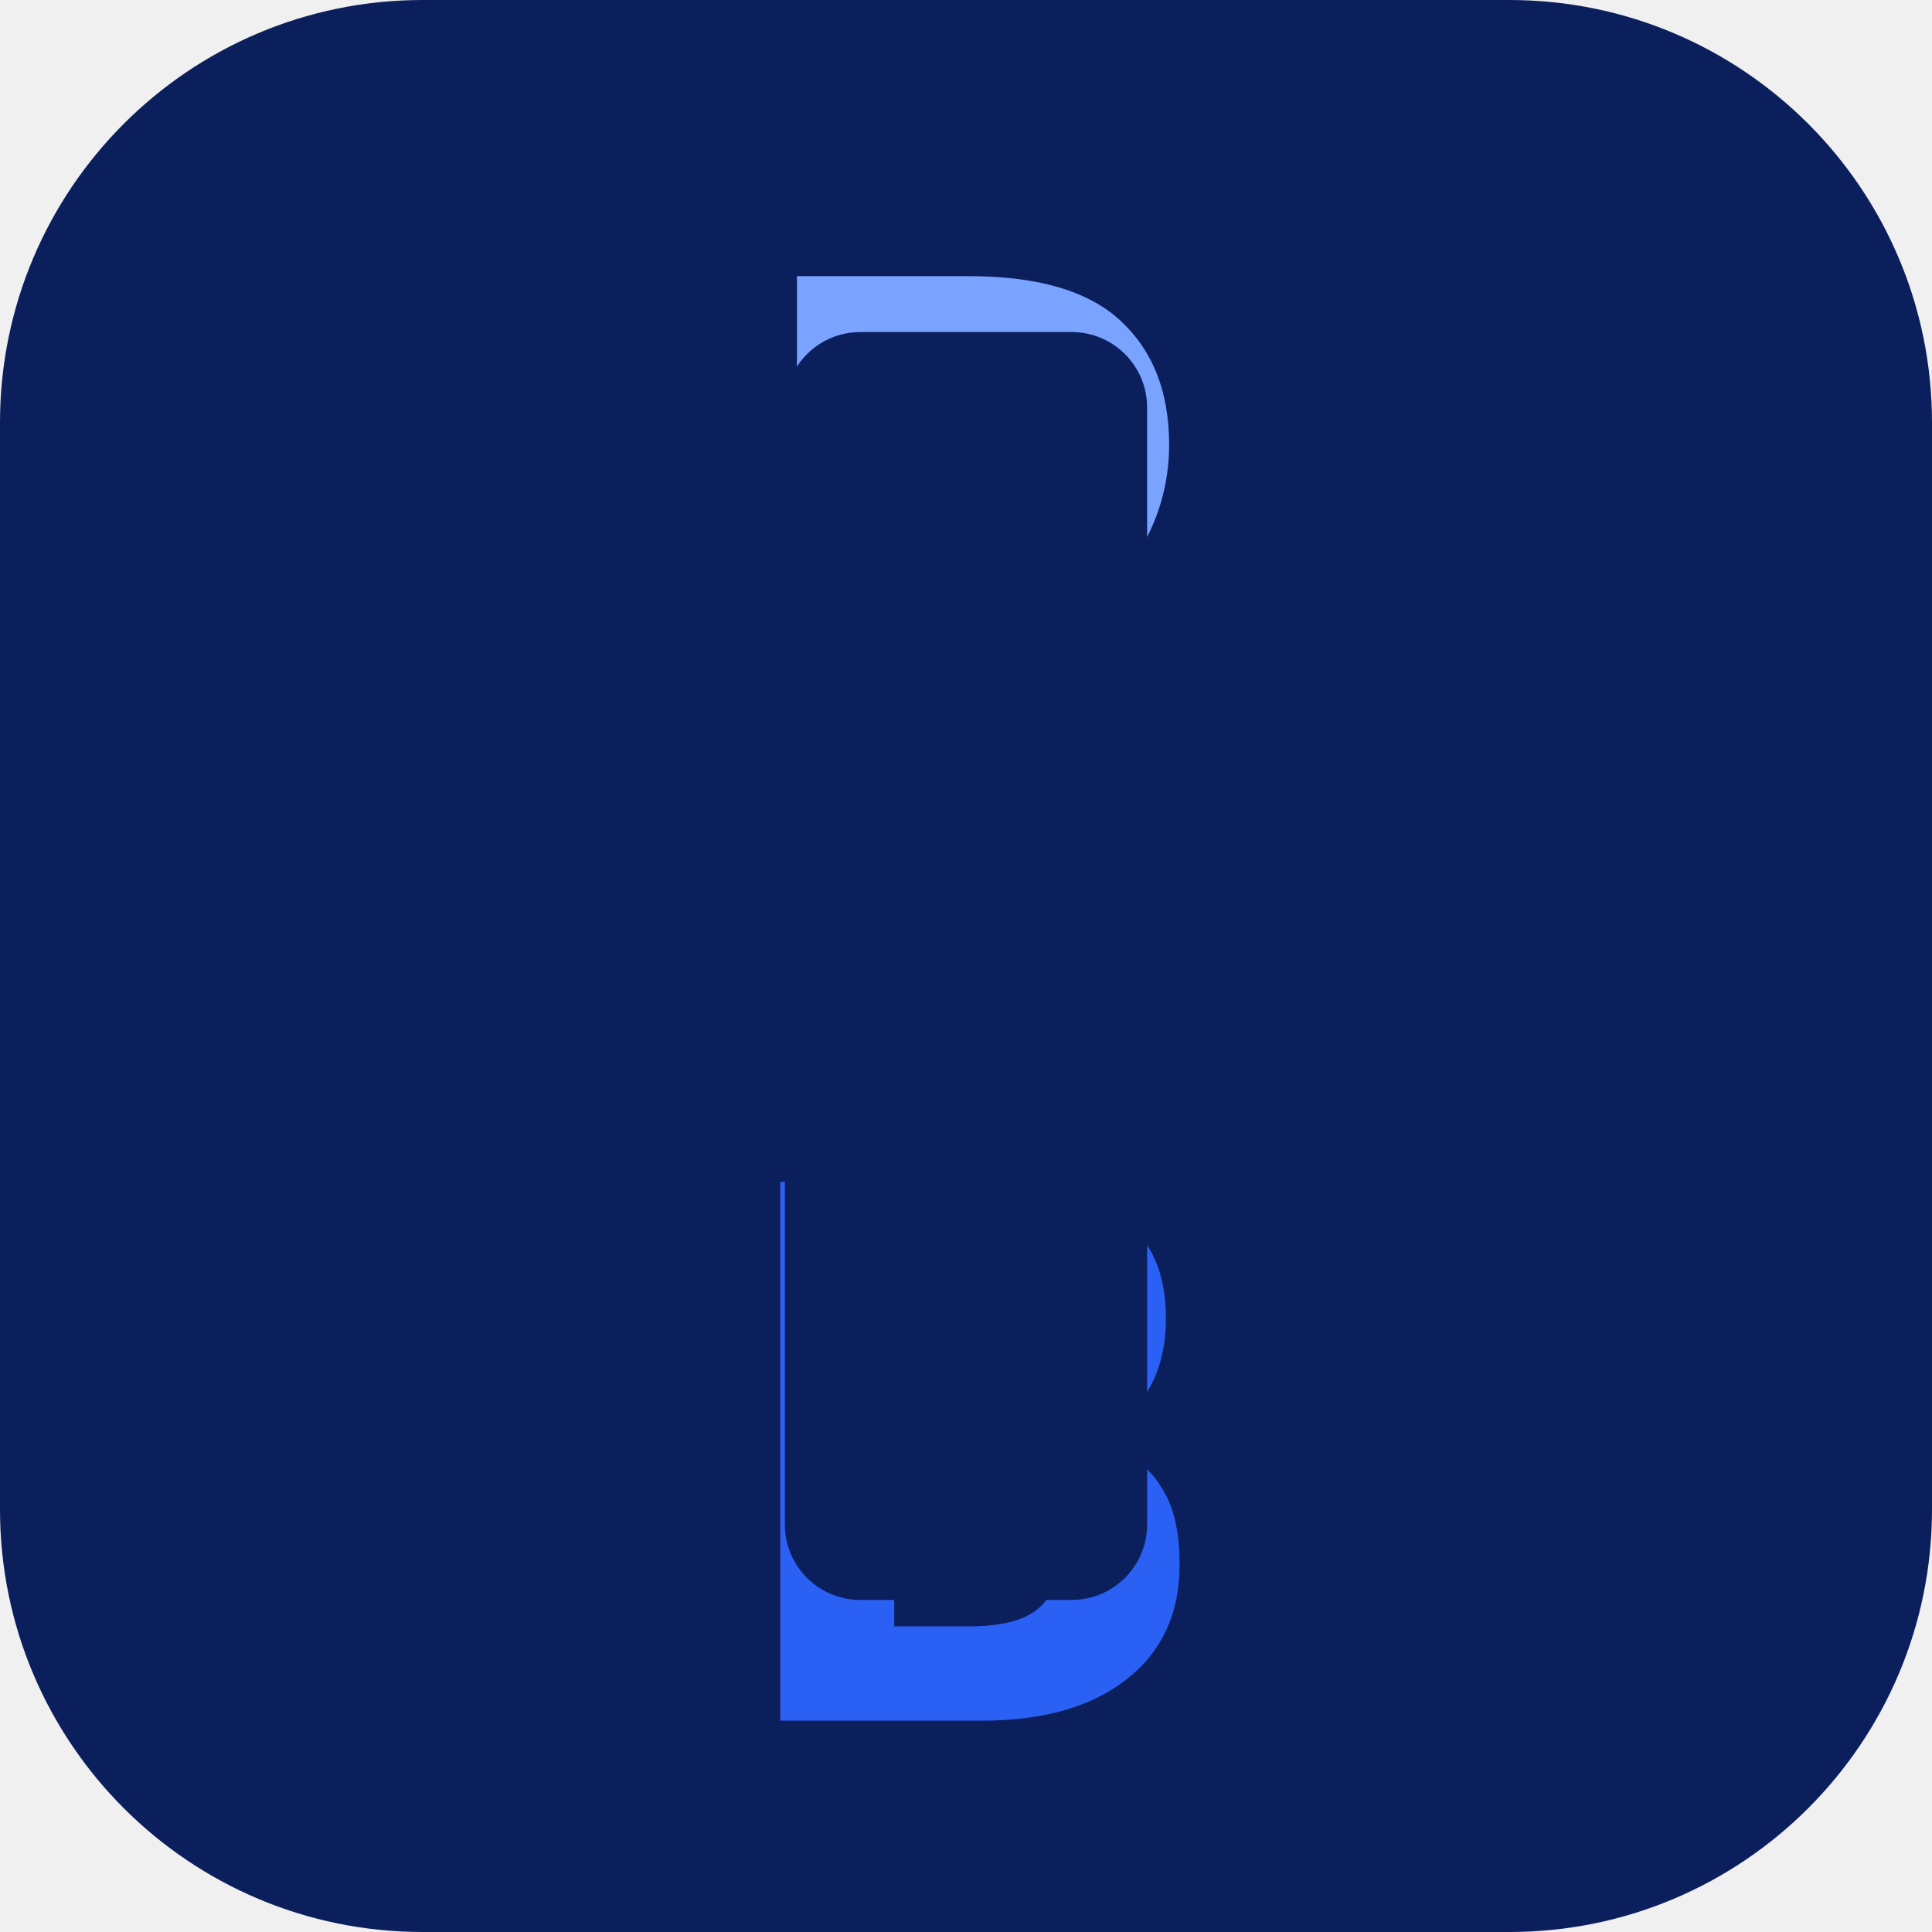
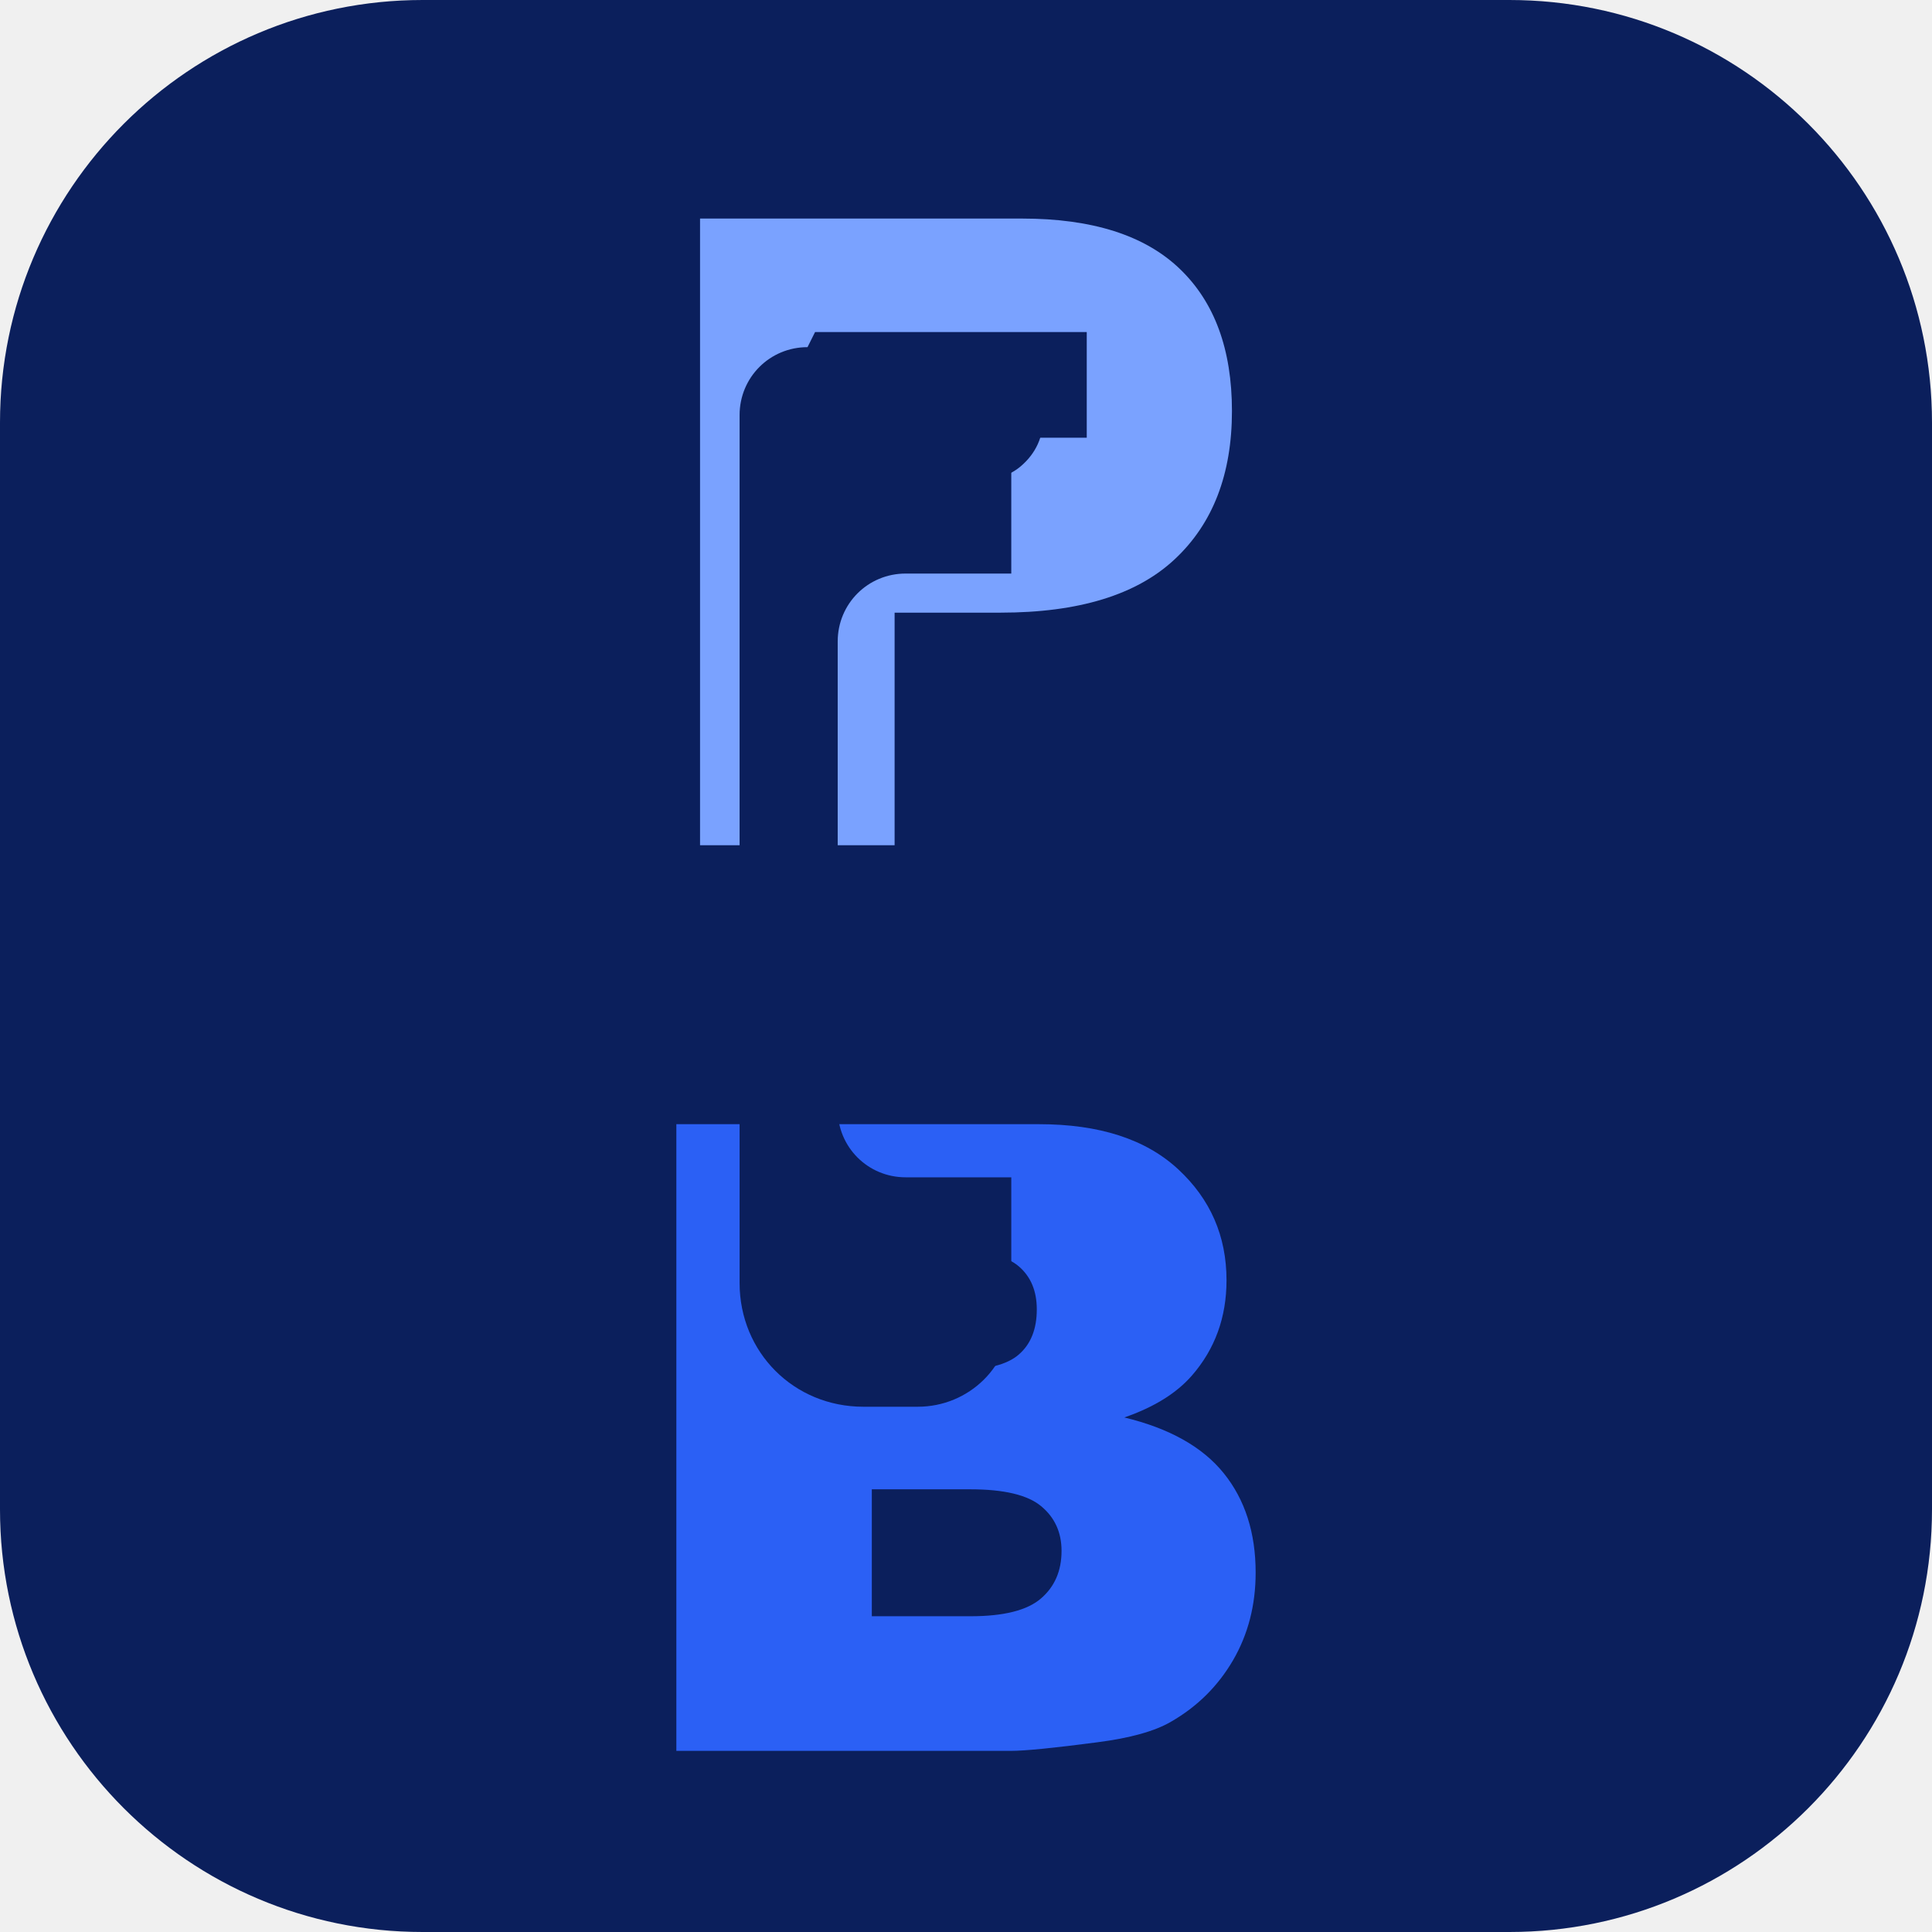
<svg xmlns="http://www.w3.org/2000/svg" viewBox="0 0 128 128" fill="none" role="img" aria-label="PixelBrief">
  <rect width="128" height="128" rx="28" fill="#0B1F5C" />
  <defs>
    <mask id="pb-cut">
      <rect width="128" height="128" fill="white" />
-       <rect x="52" y="22" width="24" height="84" rx="5" fill="black" />
+       <path fill="black" d="M54 22h18v7h-5v9h-7c-2.5 0-4.5 2-4.5 4.5v31c0 2.5 2 4.5 4.5 4.5h7v9c0 3.5-2.8 6.2-6.2 6.2h-3.6c-4.6 0-8.2-3.6-8.2-8.2V27.5c0-2.5 2-4.5 4.5-4.5z" />
    </mask>
  </defs>
-   <g mask="url(#pb-cut)">
-     <text x="64" y="54" text-anchor="middle" font-family="Arial Black, Impact, Haettenschweiler, sans-serif" font-size="50" font-weight="900" letter-spacing="-2" fill="#7AA2FF">P</text>
-     <text x="64" y="114" text-anchor="middle" font-family="Arial Black, Impact, Haettenschweiler, sans-serif" font-size="50" font-weight="900" letter-spacing="-2" fill="#2B60F5">B</text>
+   <g mask="url(#pb-cut)" shape-rendering="geometricPrecision">
+     <path fill="#7AA2FF" d="M46.38 56L46.38 14.48L67.71 14.48Q74.68 14.48 78.15 17.80Q81.62 21.11 81.62 27.23Q81.62 33.51 77.83 37.05Q74.05 40.59 66.29 40.59L59.27 40.59L59.27 56L46.38 56M59.27 22.92L59.27 32.18L62.41 32.18Q66.12 32.18 67.63 30.89Q69.13 29.61 69.13 27.59Q69.13 25.64 67.82 24.28Q66.52 22.92 62.92 22.92" />
+     <path fill="#2B60F5" d="M44.81 116L44.81 74.48L68.83 74.48Q74.83 74.48 78.05 77.46Q81.26 80.43 81.26 84.82Q81.26 88.50 78.97 91.13Q77.44 92.89 74.49 93.91Q78.97 94.99 81.08 97.61Q83.19 100.23 83.19 104.19Q83.19 107.42 81.69 110Q80.19 112.57 77.58 114.07Q75.97 115.01 72.71 115.43Q68.38 116 66.96 116L44.81 116M57.76 82.89L57.76 90.77L63.33 90.77Q66.34 90.77 67.51 89.73Q68.69 88.70 68.69 86.75Q68.69 84.93 67.51 83.91Q66.34 82.89 63.42 82.89L57.76 82.89M57.76 98.67L57.76 107.08L64.30 107.08Q67.61 107.08 68.97 105.90Q70.33 104.73 70.33 102.75Q70.33 100.91 68.98 99.79Q67.64 98.67 64.27 98.67" />
  </g>
</svg>
